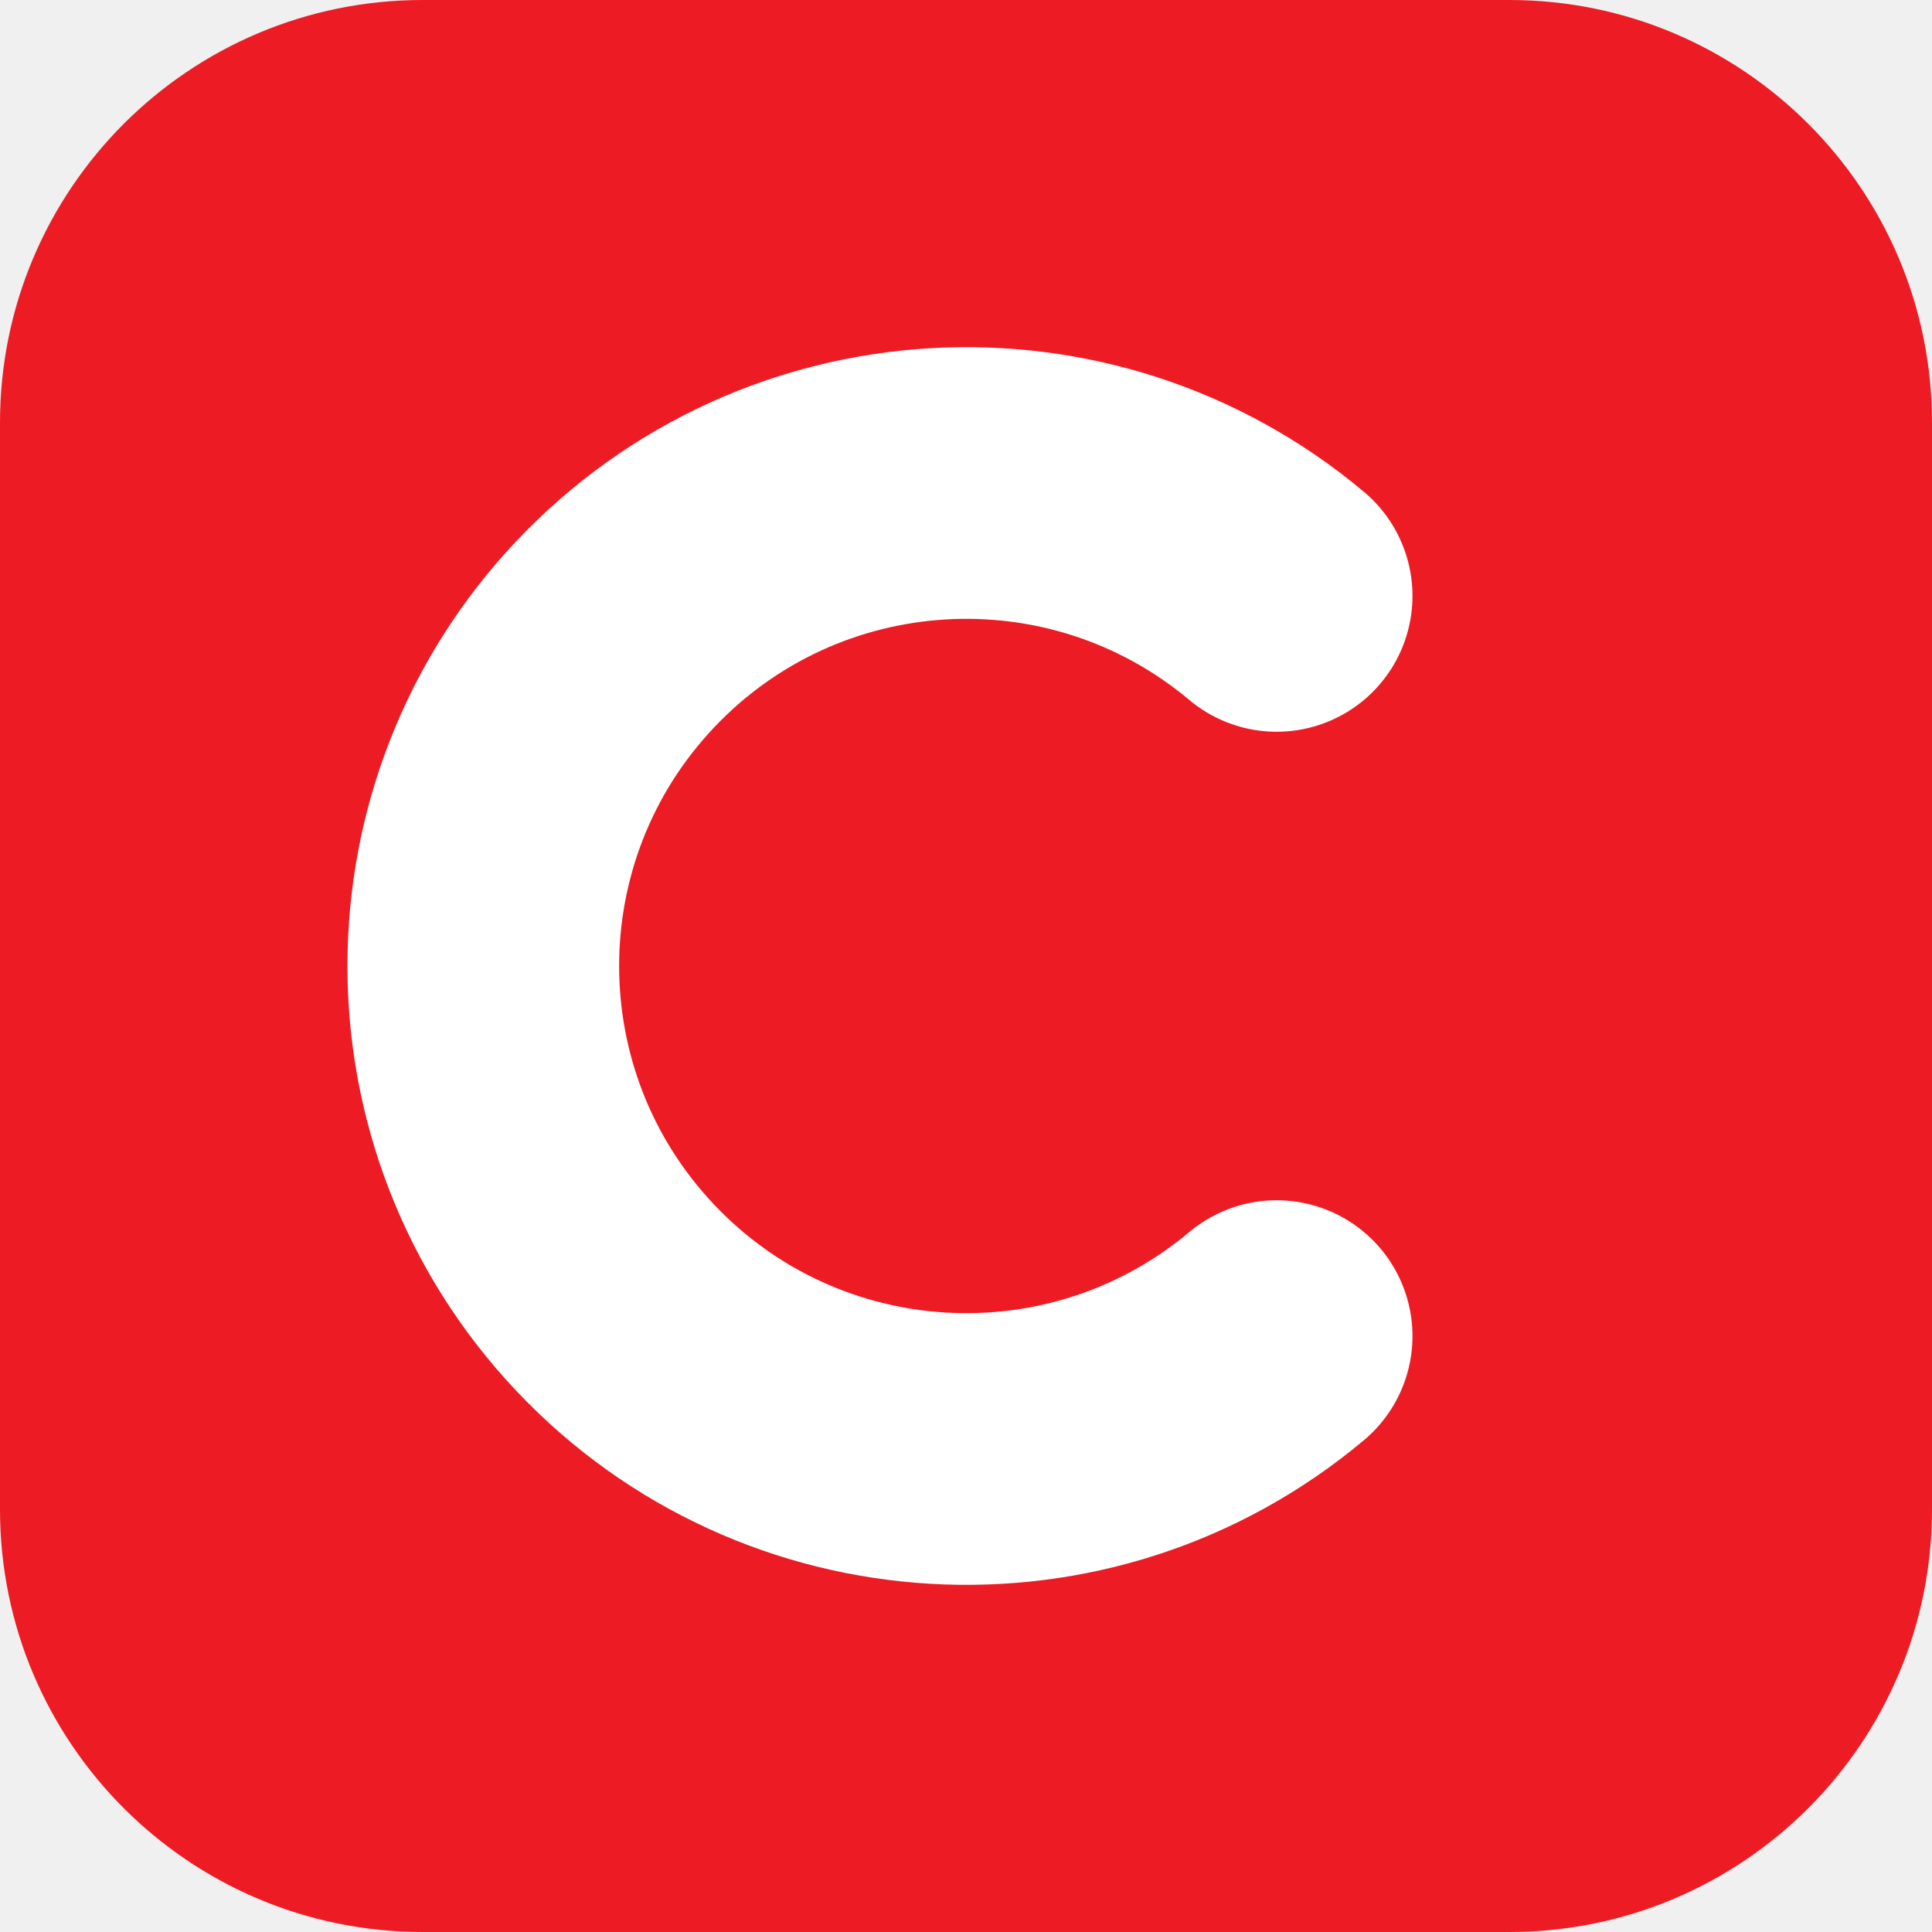
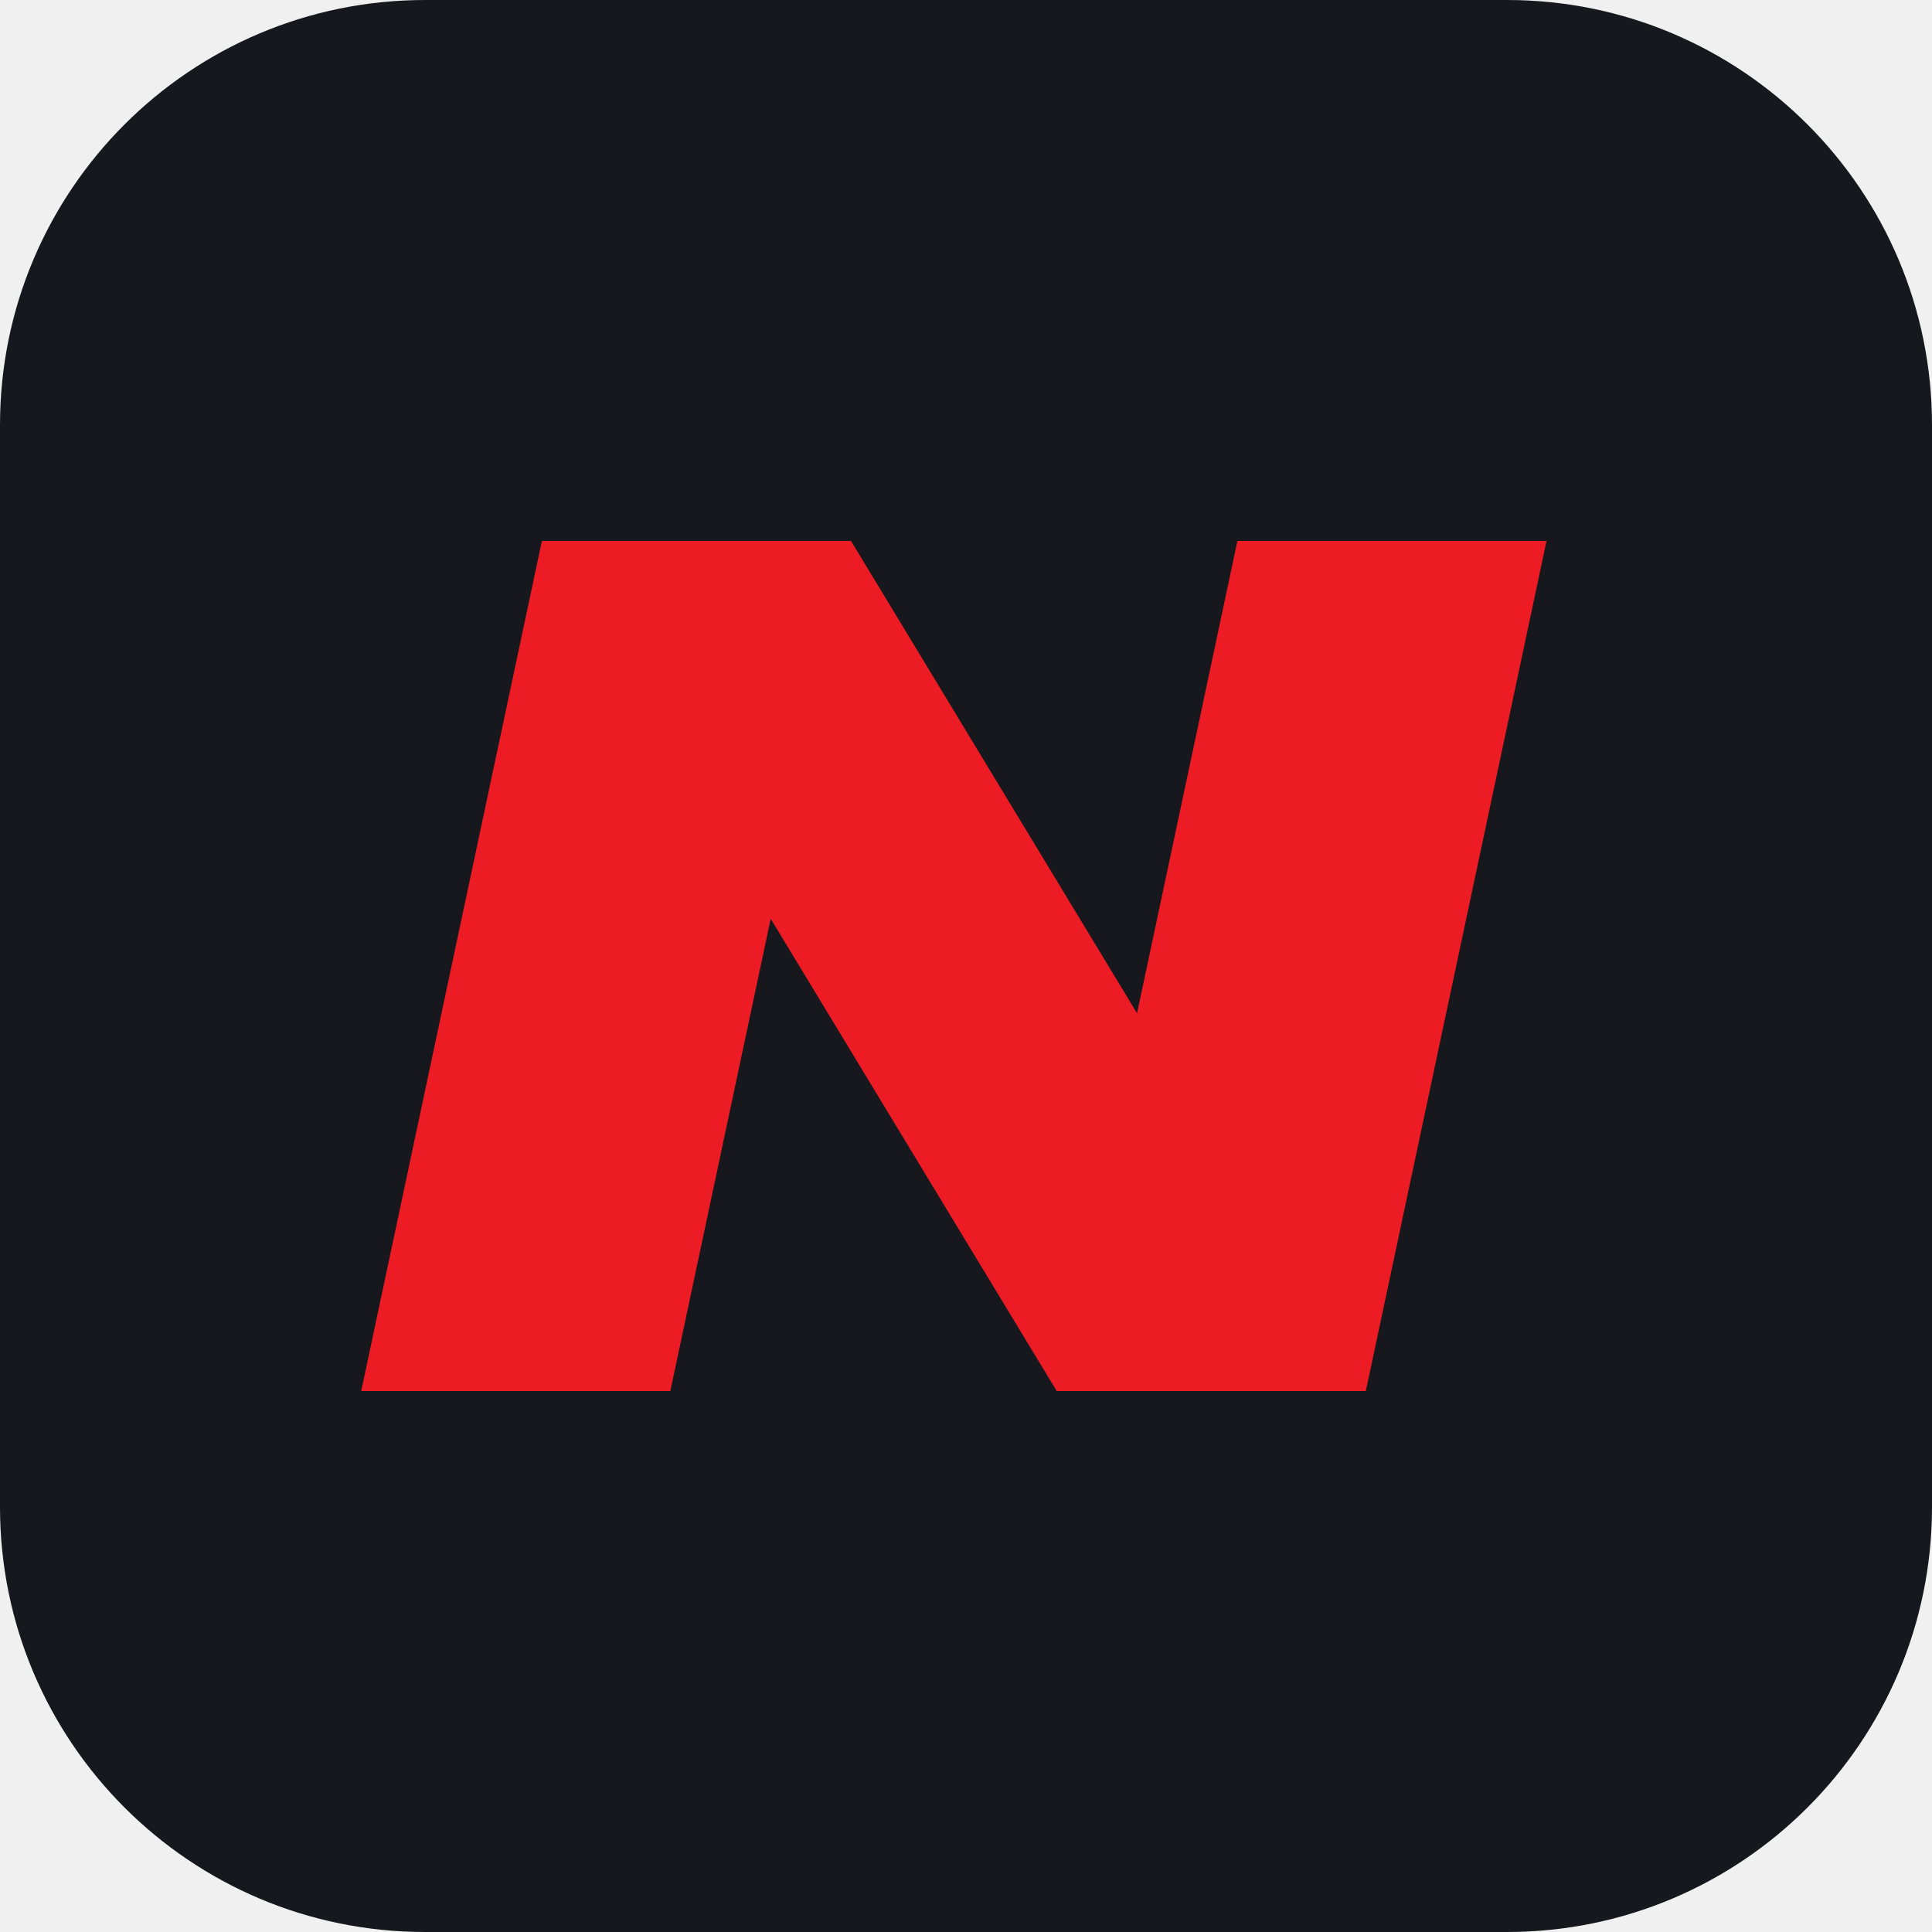
- <svg xmlns="http://www.w3.org/2000/svg" viewBox="0 0 64 64" width="64" height="64" role="img" aria-label="CuentaClara">
-   <rect x="0" y="0" width="64" height="64" rx="14" fill="#ED1C24" />
-   <path d="M 42.29 19.74 A 16 16 0 1 0 42.29 44.26" fill="none" stroke="#FFFFFF" stroke-width="9" stroke-linecap="round" />
+ <svg xmlns="http://www.w3.org/2000/svg" viewBox="0 0 100 100" width="100" height="100" role="img" aria-label="NoBetter">
+   <rect width="100" height="100" rx="22" fill="#16181D" />
+   <g transform="translate(10,0) skewX(-12)" fill="#ED1C24">
+     <rect x="24" y="28" width="16" height="44" />
+     <rect x="60" y="28" width="16" height="44" />
+     <polygon points="24,28 40,28 76,72 60,72" />
+   </g>
</svg>
